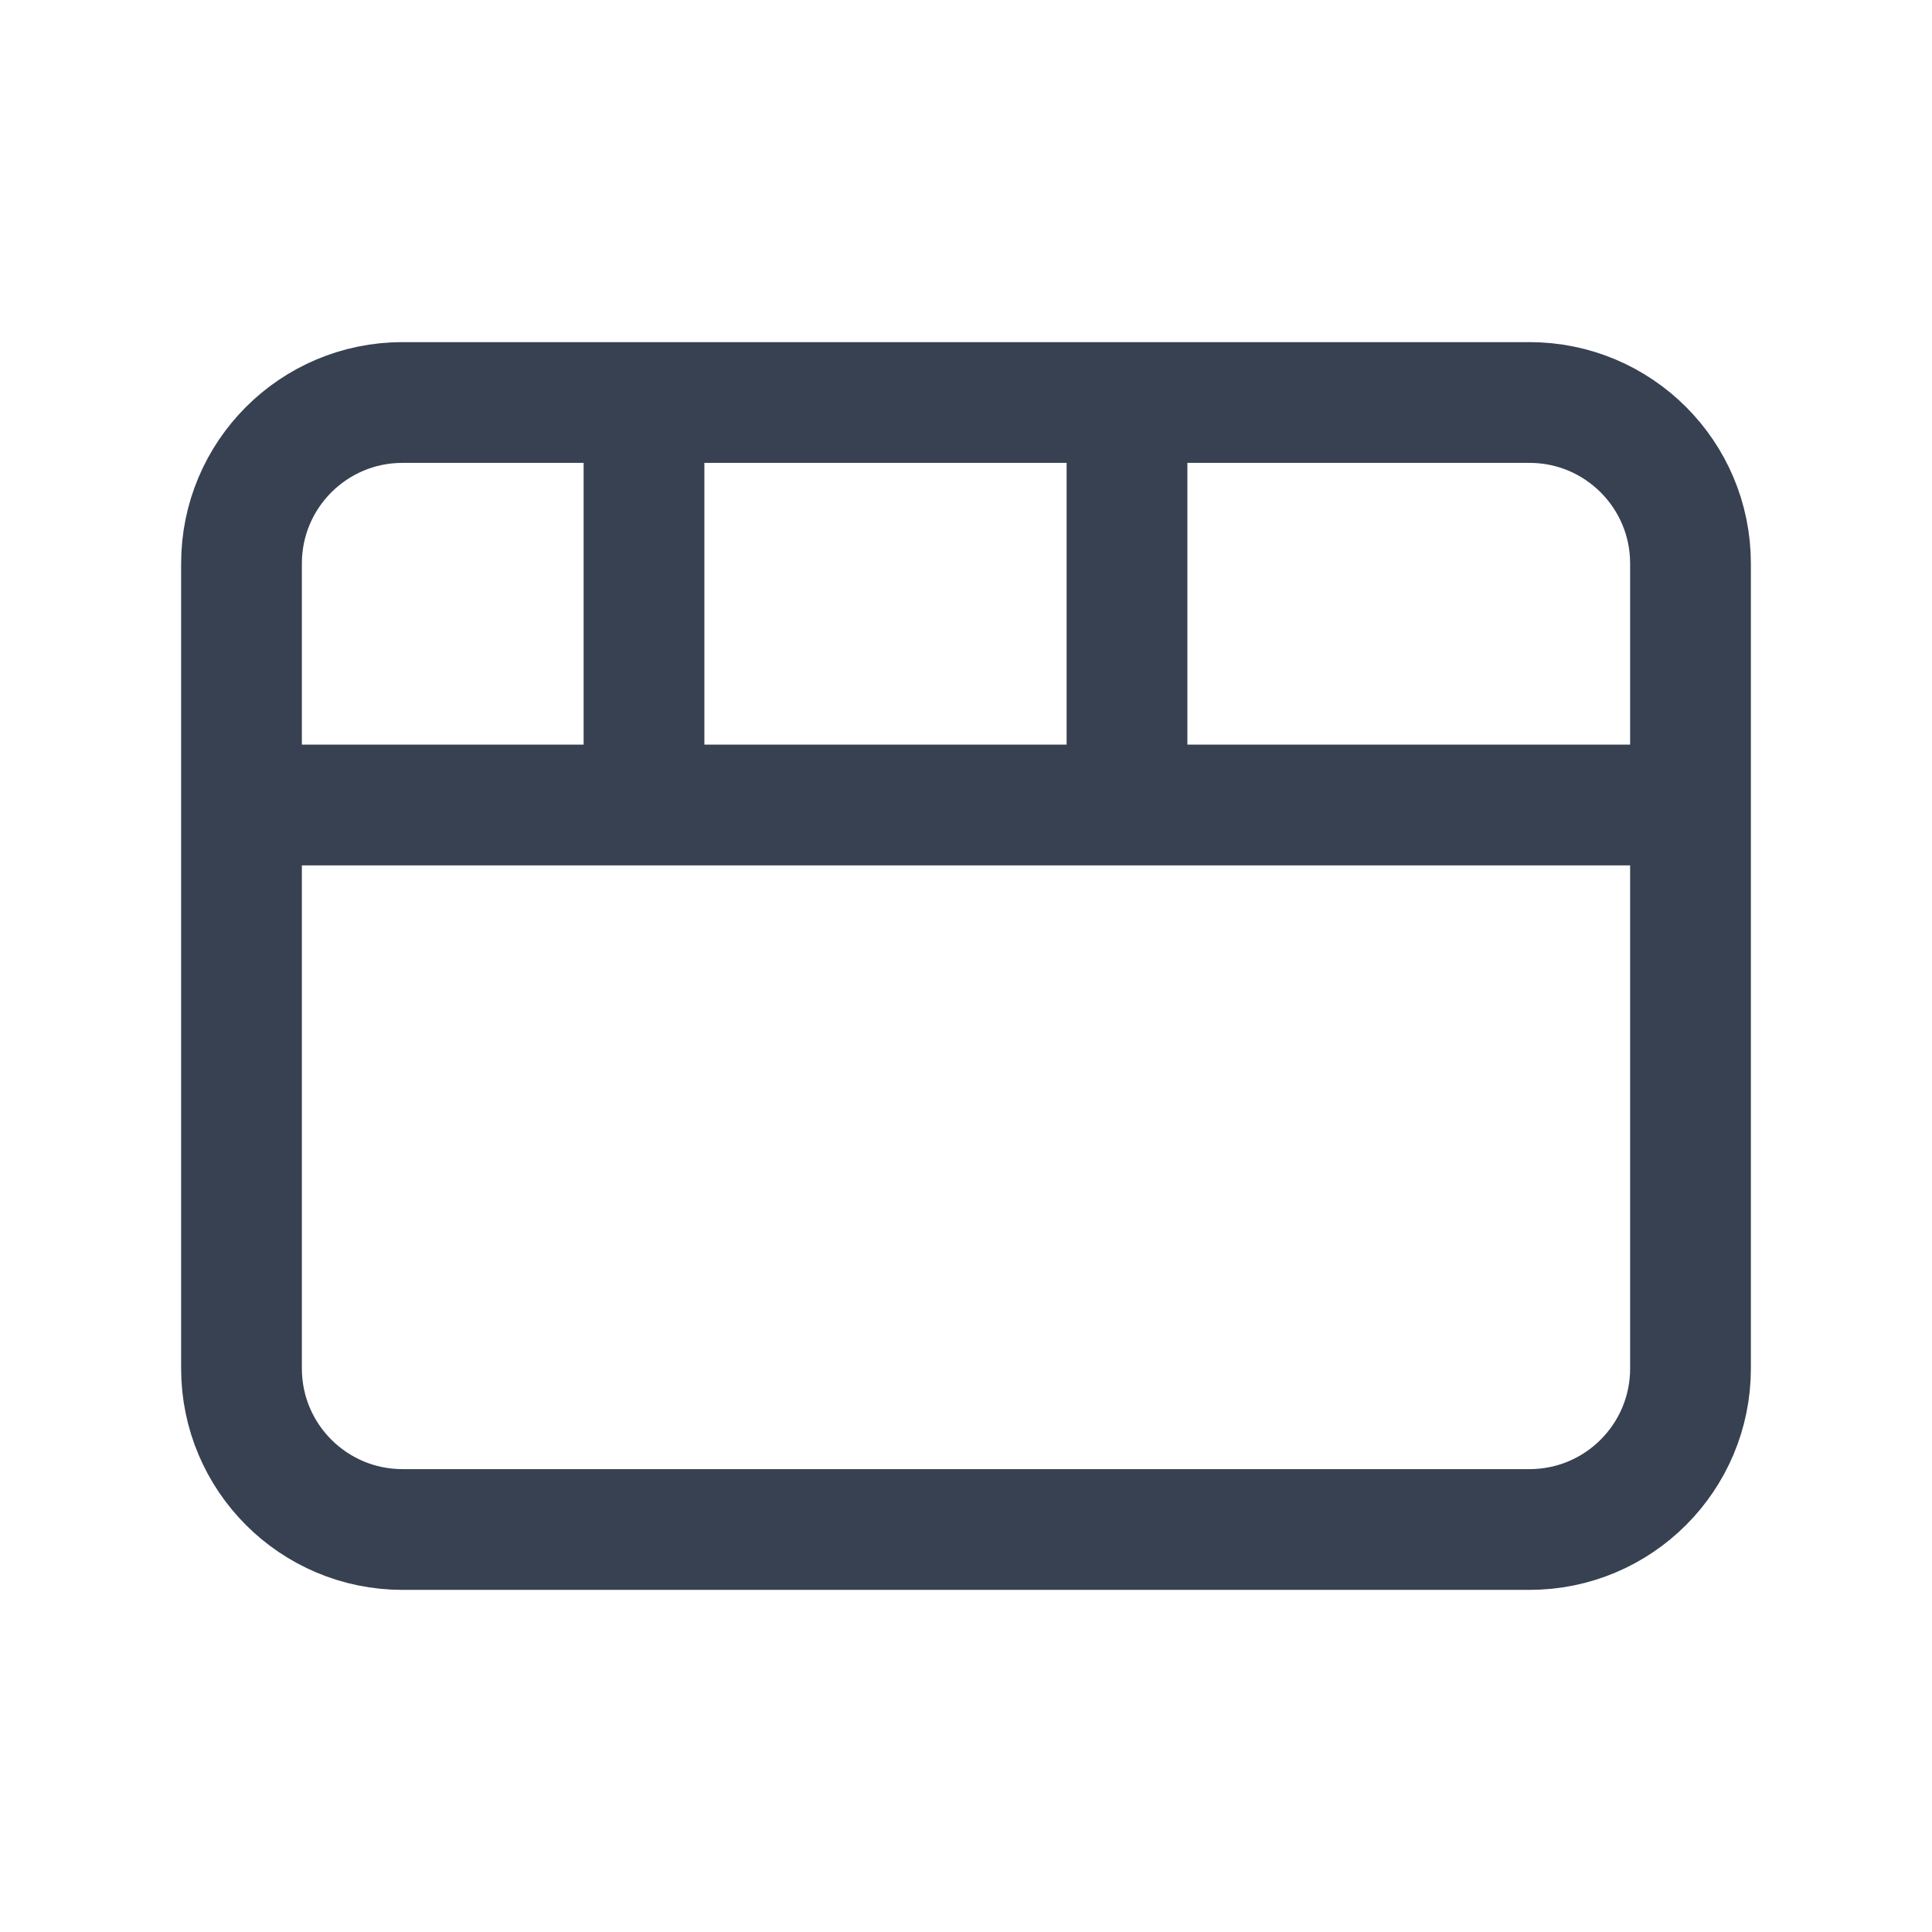
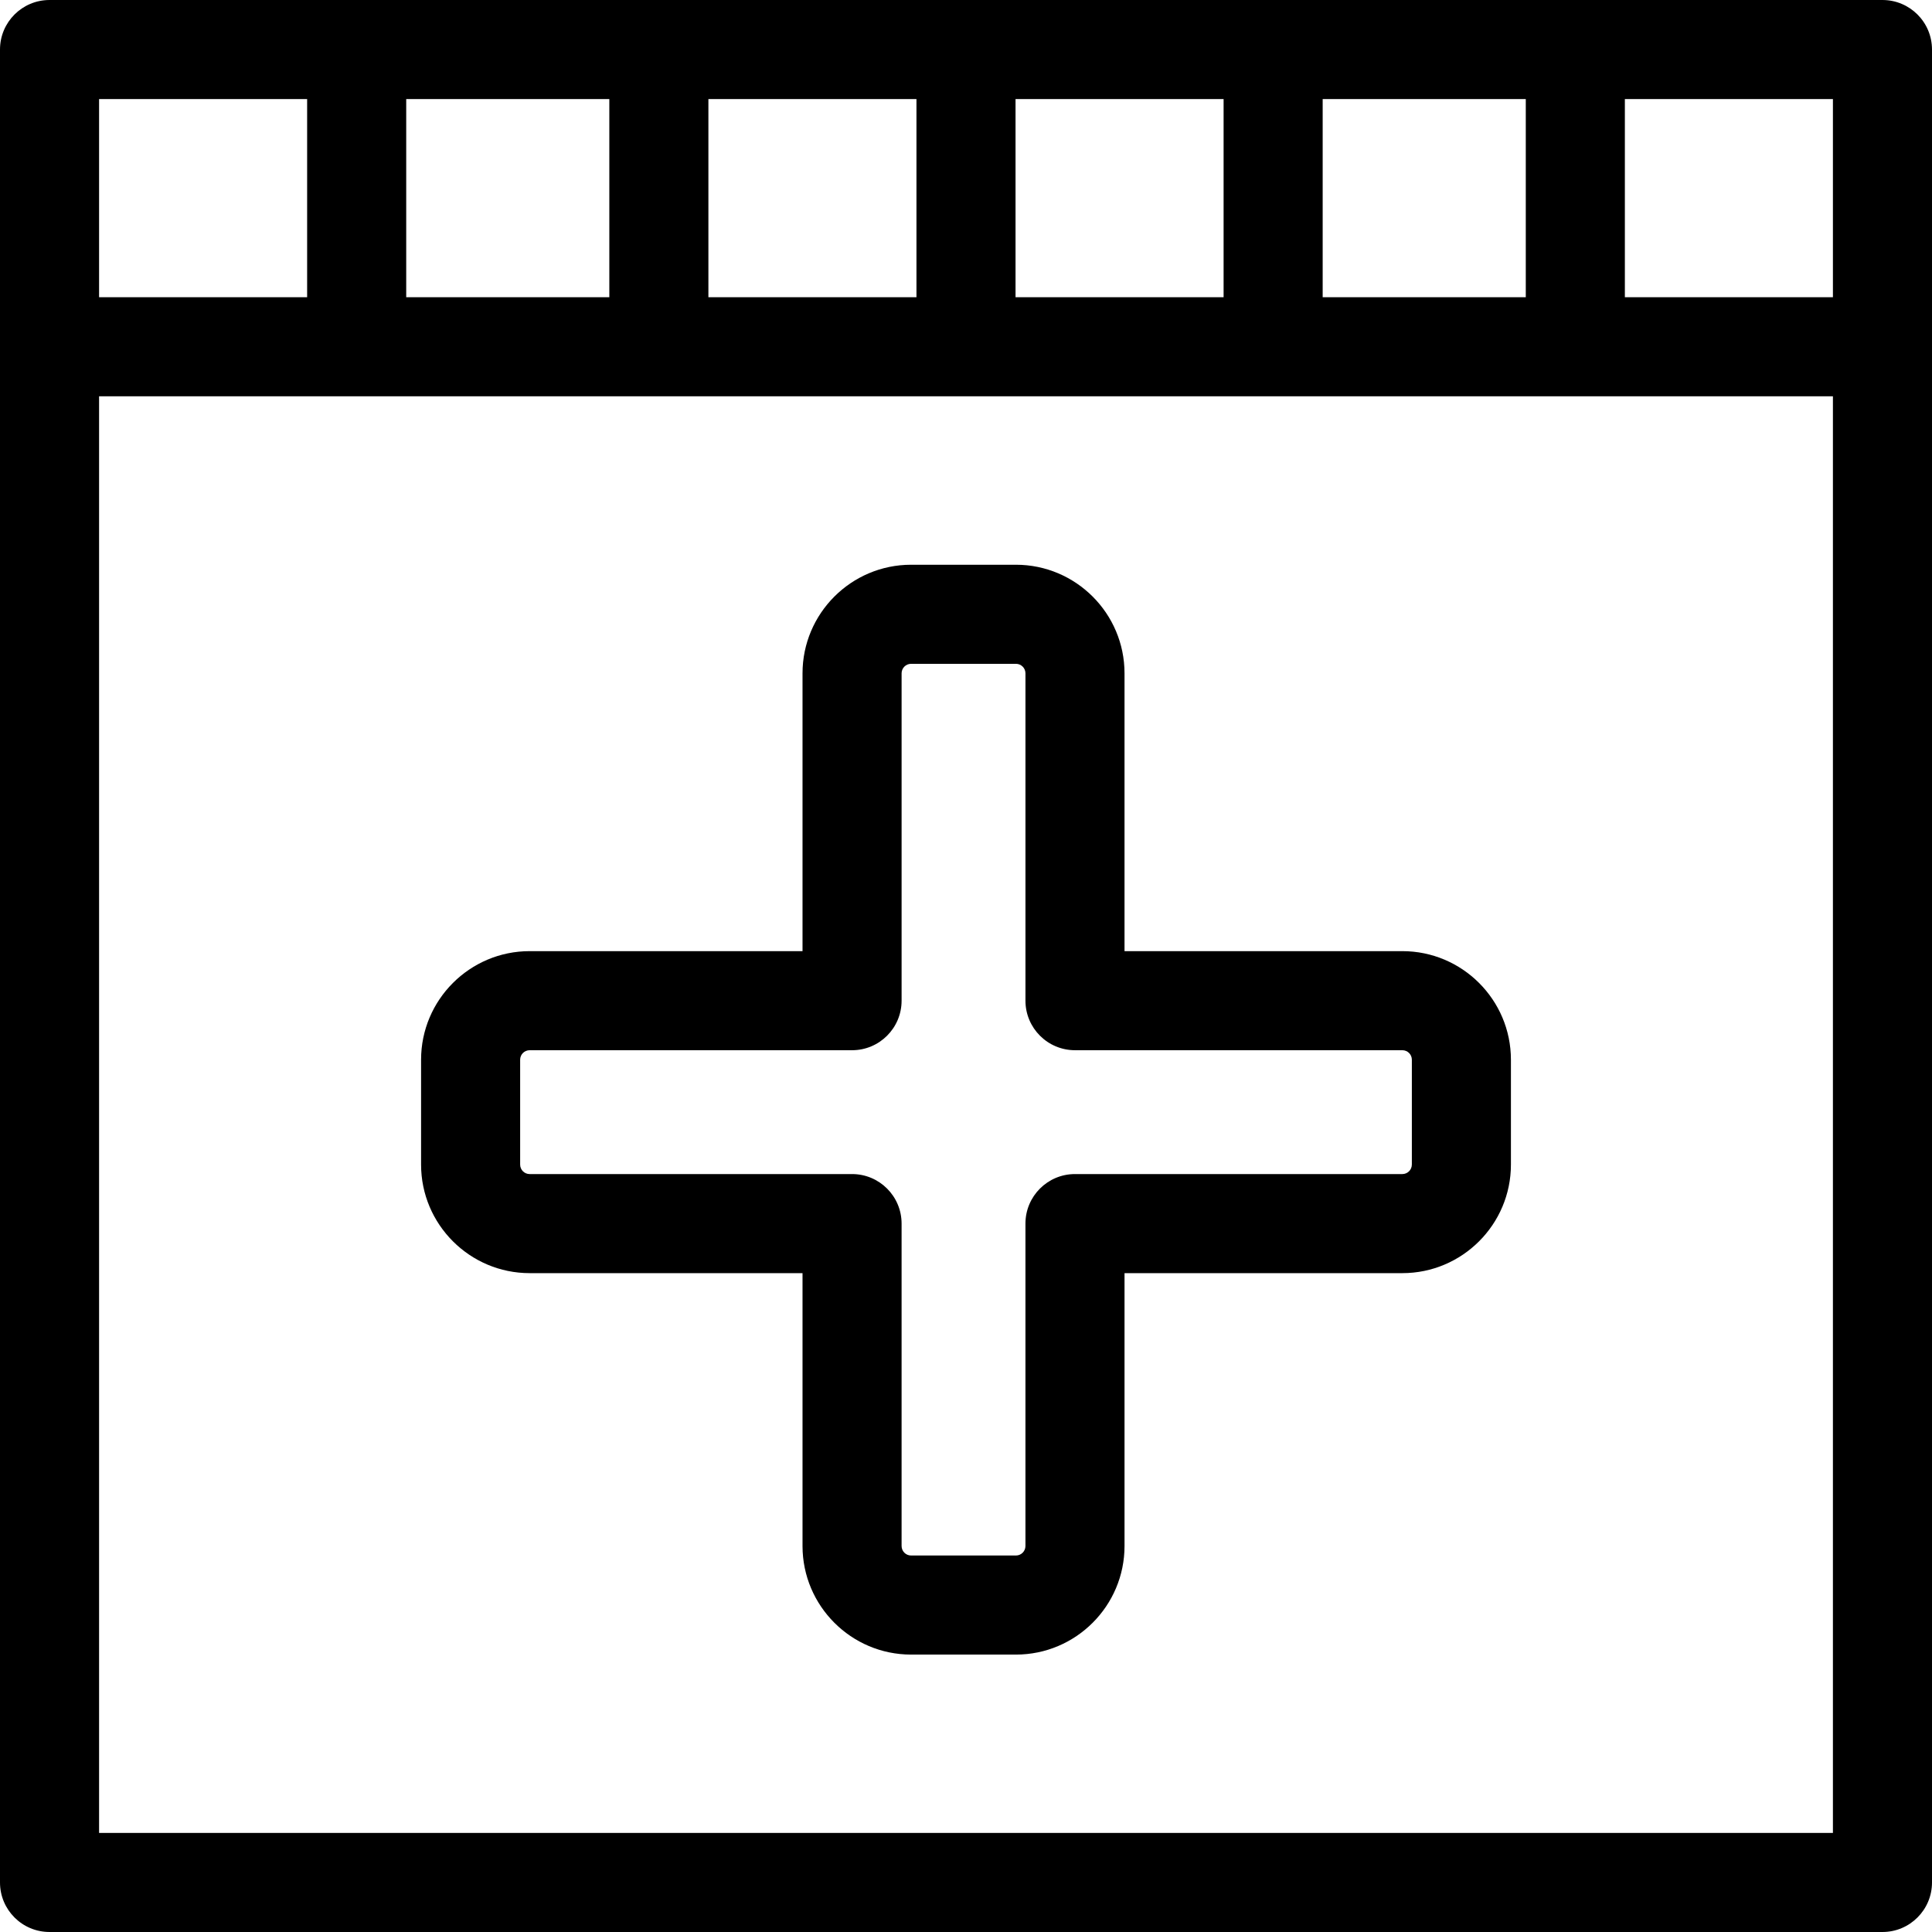
- <svg xmlns="http://www.w3.org/2000/svg" width="24" height="24" viewBox="0 0 24 24" fill="none">
-   <rect x="3" y="5" width="18" height="14" rx="2" stroke="#374151" stroke-width="1.5" />
-   <path d="M3 10H21" stroke="#374151" stroke-width="1.5" />
-   <path d="M8 5V10" stroke="#374151" stroke-width="1.5" />
-   <path d="M14 5V10" stroke="#374151" stroke-width="1.5" />
+ <svg xmlns="http://www.w3.org/2000/svg" fill="#000000" height="800px" width="800px" version="1.1" id="Layer_1" viewBox="0 0 512 512" xml:space="preserve">
+   <g>
+     <g>
+       <path d="M371.637,252.062H298.01v-73.627c0-15.865-12.908-28.773-28.773-28.773h-27.788c-15.864,0-28.772,12.908-28.772,28.773    v73.627h-72.314c-15.865,0-28.773,12.908-28.773,28.773v27.787c0,15.865,12.908,28.773,28.773,28.773h72.314v72.314    c0,15.865,12.908,28.773,28.773,28.773h27.788c15.865,0,28.773-12.908,28.773-28.773v-72.314h73.627    c15.865,0,28.773-12.908,28.773-28.773v-27.787C400.41,264.969,387.503,252.062,371.637,252.062z M374.155,308.622h-0.001    c0,1.388-1.129,2.517-2.517,2.517h-86.755c-7.249,0-13.128,5.879-13.128,13.128v85.442c0,1.388-1.129,2.517-2.517,2.517h-27.789    c-1.388,0-2.517-1.129-2.517-2.517v-85.442c0-7.249-5.878-13.128-13.128-13.128h-85.442c-1.388,0-2.517-1.129-2.517-2.517v-27.787    c0-1.388,1.129-2.517,2.517-2.517h85.444c7.251,0,13.128-5.879,13.128-13.128v-86.755c0-1.388,1.129-2.517,2.517-2.517h27.789    c1.388,0,2.517,1.129,2.517,2.517v86.755c0,7.249,5.879,13.128,13.128,13.128h86.755c1.388,0,2.517,1.129,2.517,2.517V308.622z" />
+     </g>
+   </g>
+   <g>
+     <g>
+       <path d="M498.872,0H13.128C5.878,0,0,5.879,0,13.128v485.744C0,506.121,5.878,512,13.128,512h485.744    c7.249,0,13.128-5.879,13.128-13.128V13.128C512,5.879,506.121,0,498.872,0z M350.523,26.256h53.826v52.513h-53.826V26.256z     M269.128,26.256h55.138v52.513h-55.138V26.256z M187.733,26.256h55.138v52.513h-55.138V26.256z M107.651,26.256h53.826v52.513    h-53.826V26.256z M26.256,26.256h55.138v52.513H26.256V26.256z M485.744,485.744H26.256V105.026h459.487V485.744z M485.744,78.769    h-55.138V26.256h55.138V78.769z" />
+     </g>
+   </g>
</svg>
